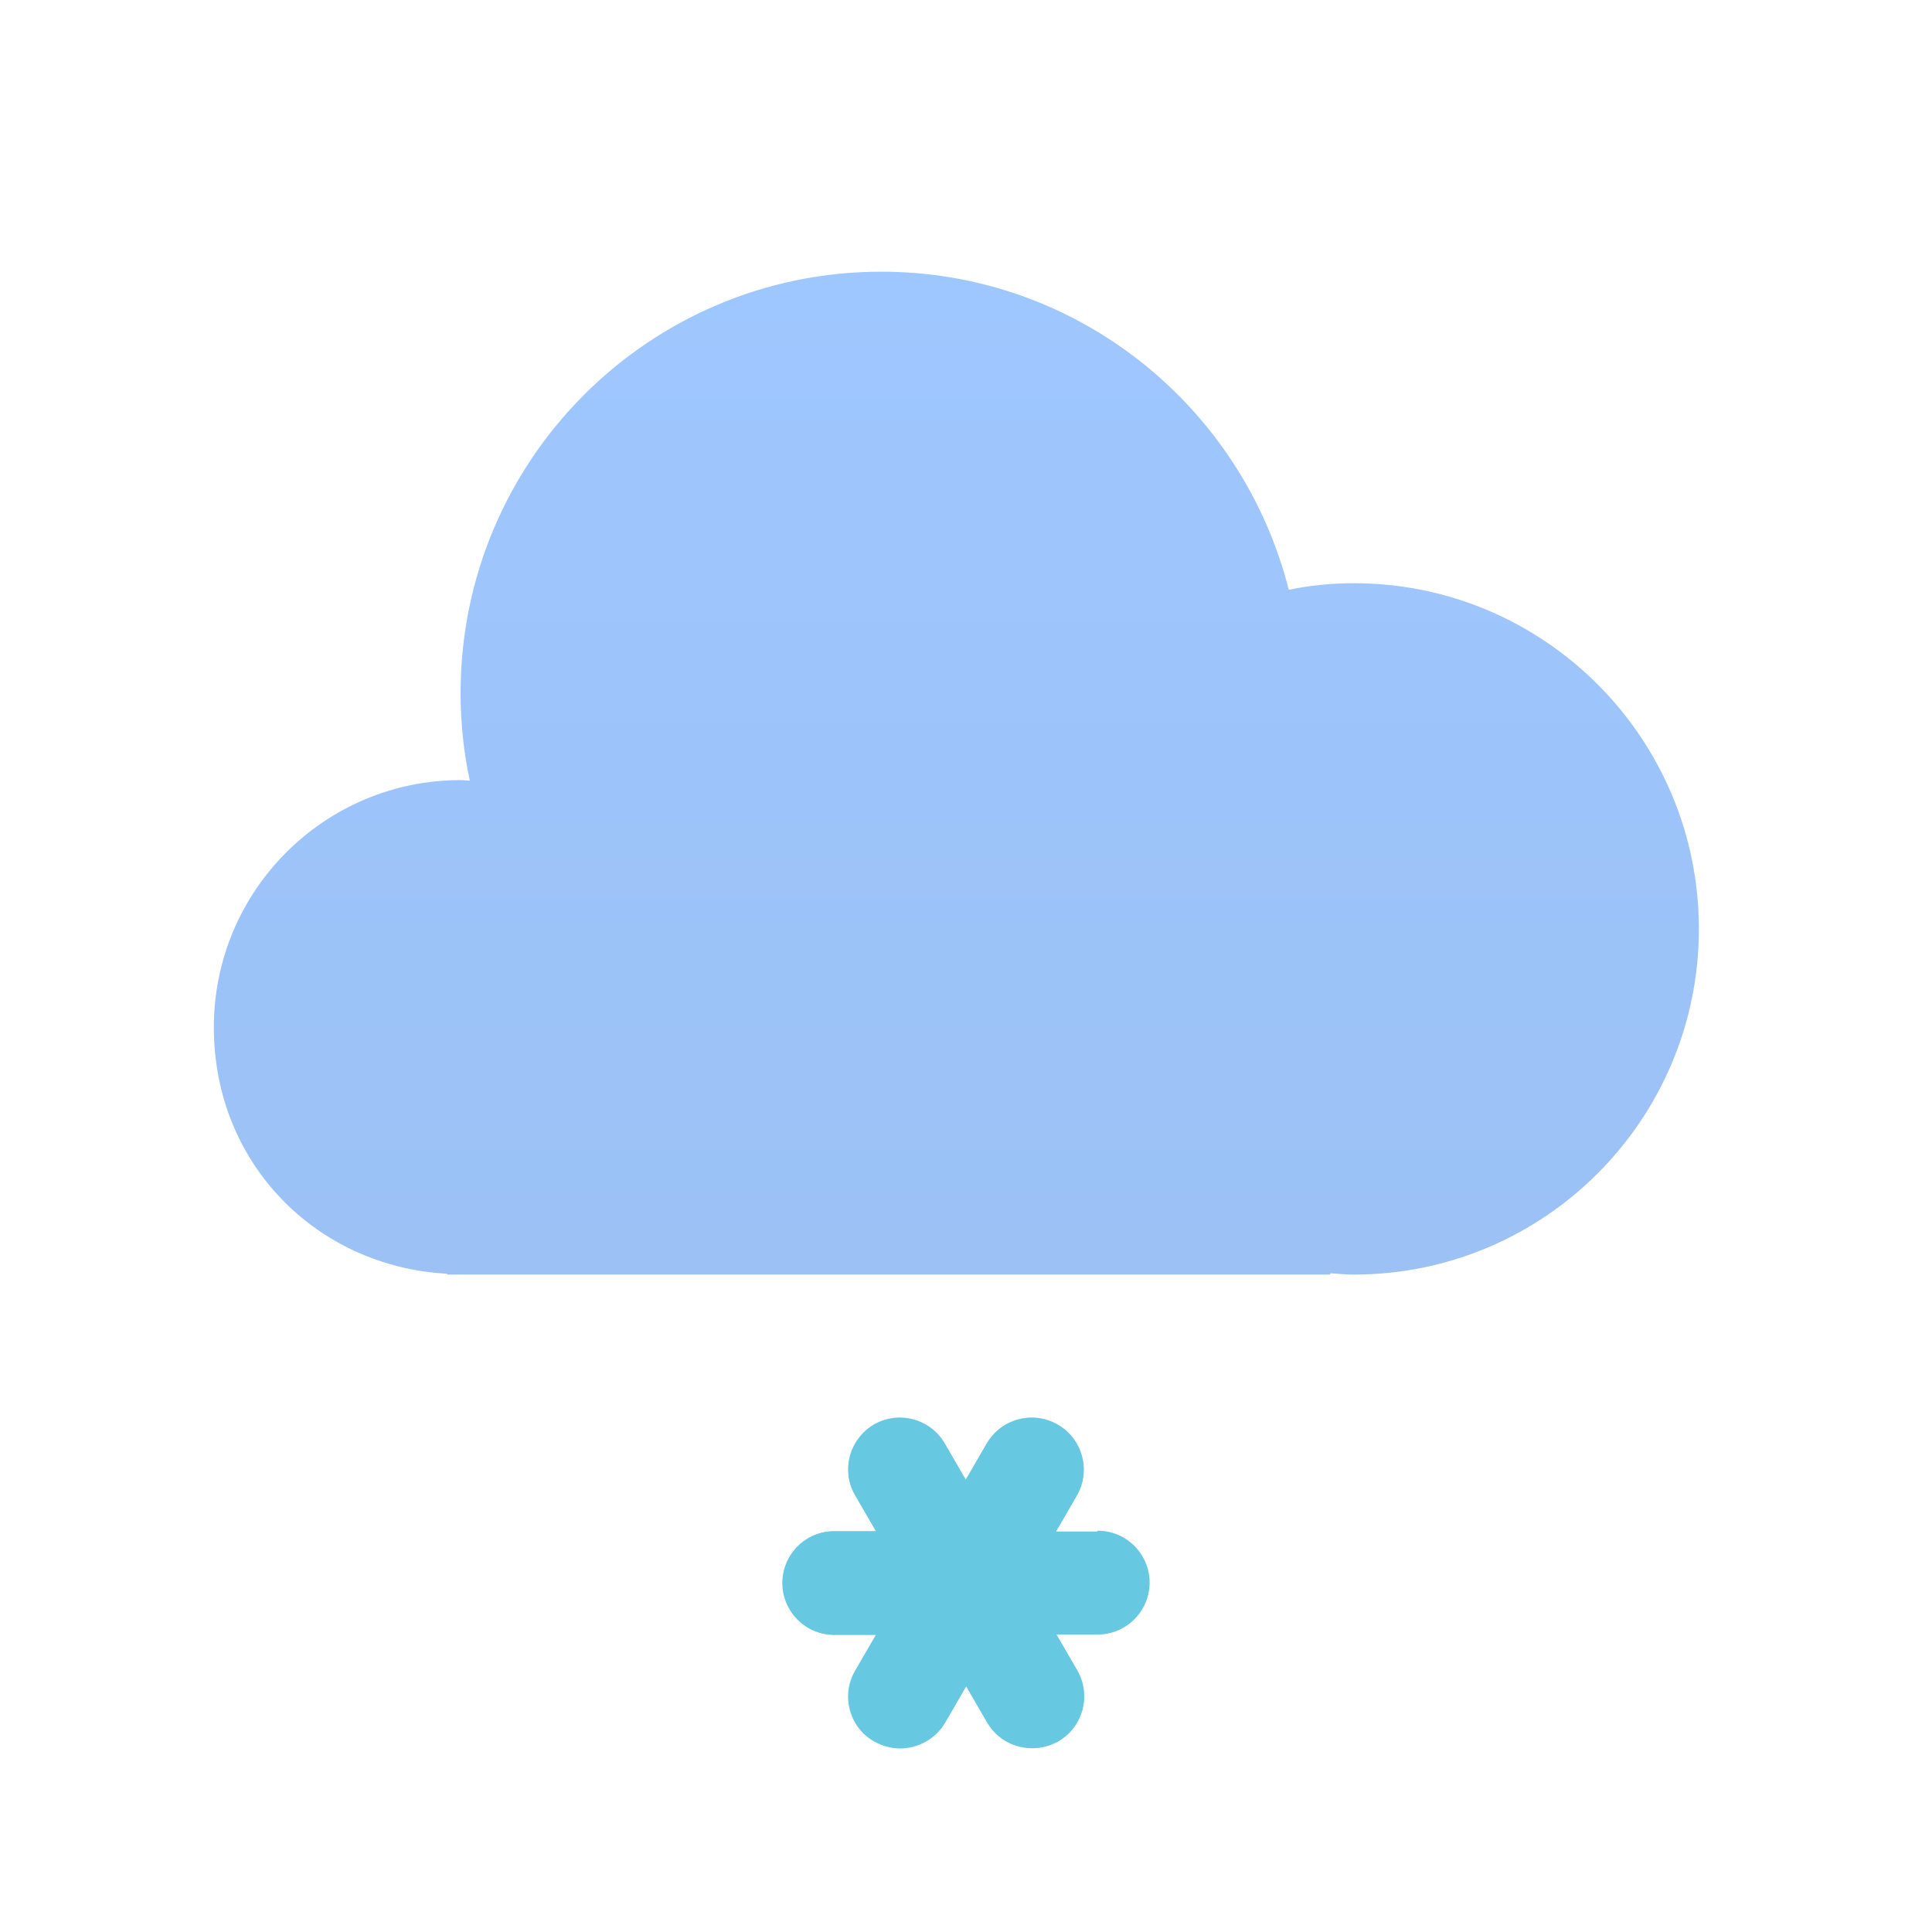
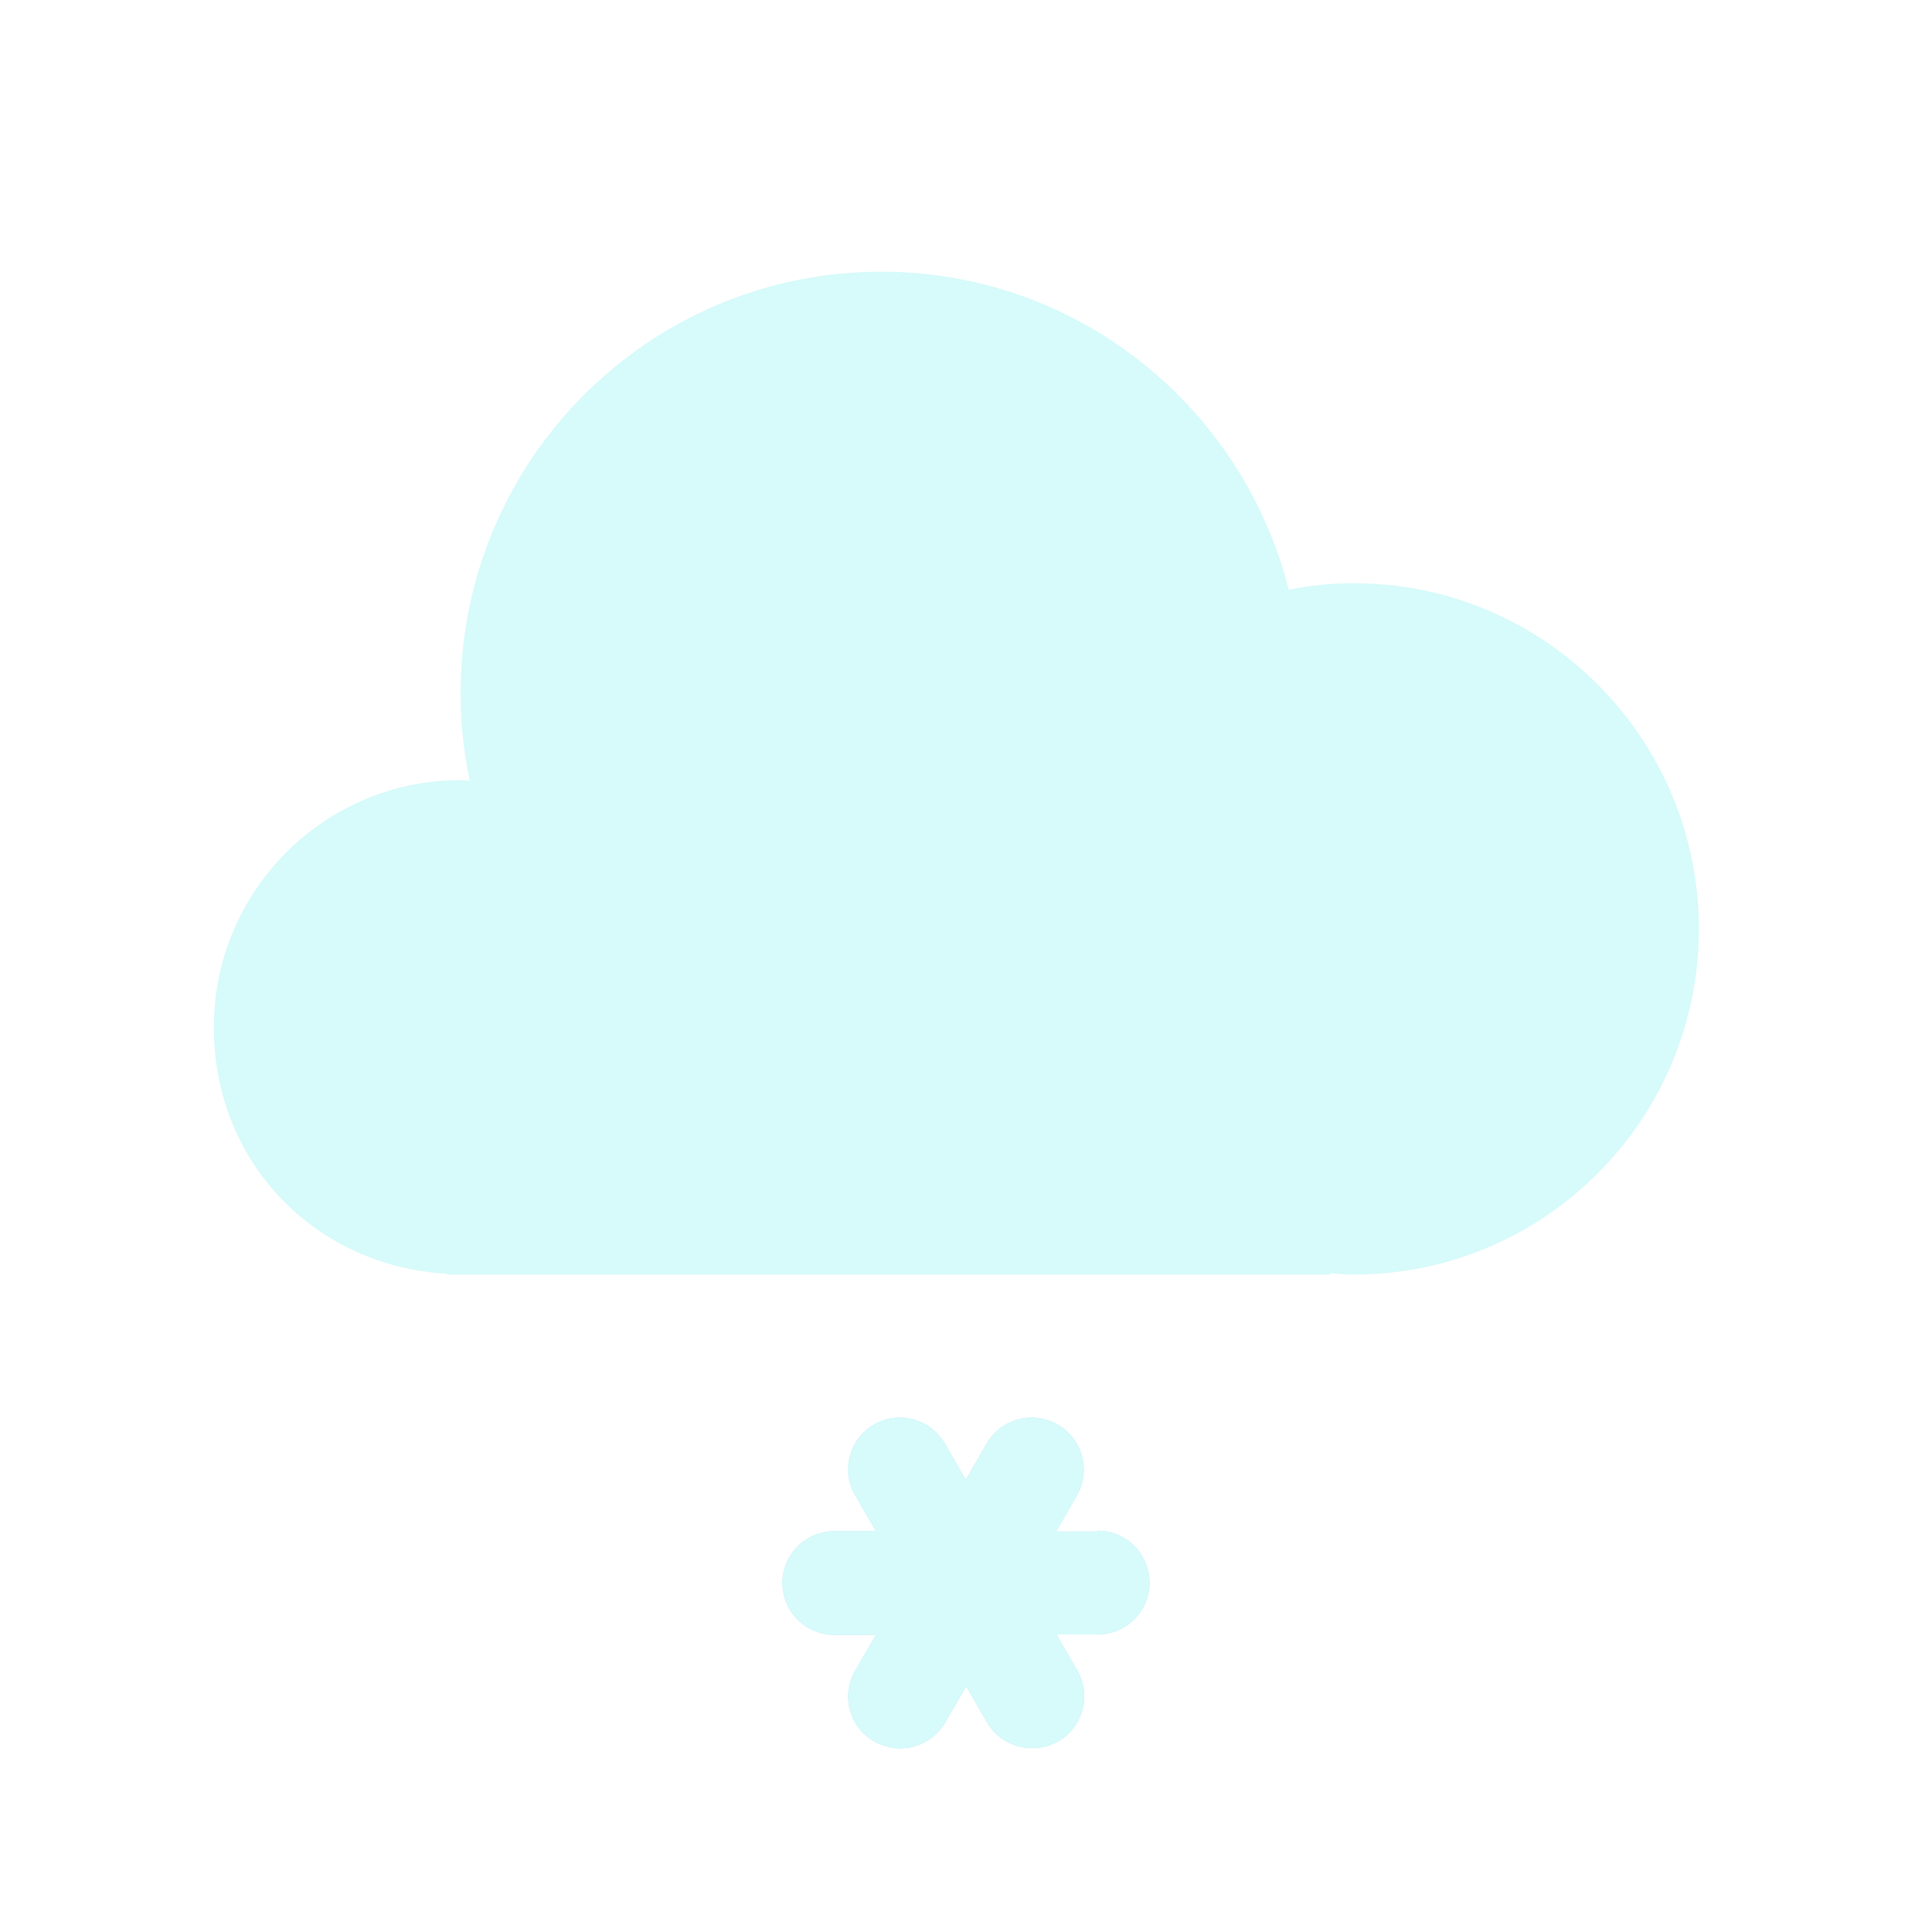
<svg xmlns="http://www.w3.org/2000/svg" width="32" height="32" viewBox="0 0 32 32" fill="none">
  <path d="M18.174 25.367H17.491L17.836 24.772C18.073 24.359 17.931 23.832 17.518 23.595C17.106 23.358 16.578 23.5 16.341 23.913L15.996 24.508L15.651 23.913C15.414 23.5 14.887 23.358 14.474 23.595C14.21 23.751 14.048 24.035 14.048 24.339C14.048 24.495 14.088 24.637 14.163 24.765L14.508 25.361H13.818C13.344 25.361 12.959 25.746 12.959 26.22C12.959 26.693 13.344 27.079 13.818 27.079H14.508L14.163 27.674C14.088 27.803 14.048 27.951 14.048 28.1C14.048 28.405 14.21 28.695 14.481 28.844C14.616 28.919 14.765 28.959 14.907 28.959C15.205 28.959 15.496 28.804 15.658 28.526L16.003 27.931L16.348 28.526C16.585 28.939 17.112 29.074 17.525 28.844C17.938 28.608 18.08 28.08 17.843 27.667L17.498 27.072H18.181C18.655 27.072 19.04 26.686 19.04 26.213C19.04 25.739 18.655 25.354 18.181 25.354L18.174 25.367Z" fill="#B4E5FB" />
-   <path d="M18.174 25.367H17.491L17.836 24.772C18.073 24.359 17.931 23.832 17.518 23.595C17.106 23.358 16.578 23.5 16.341 23.913L15.996 24.508L15.651 23.913C15.414 23.5 14.887 23.358 14.474 23.595C14.21 23.751 14.048 24.035 14.048 24.339C14.048 24.495 14.088 24.637 14.163 24.765L14.508 25.361H13.818C13.344 25.361 12.959 25.746 12.959 26.22C12.959 26.693 13.344 27.079 13.818 27.079H14.508L14.163 27.674C14.088 27.803 14.048 27.951 14.048 28.1C14.048 28.405 14.21 28.695 14.481 28.844C14.616 28.919 14.765 28.959 14.907 28.959C15.205 28.959 15.496 28.804 15.658 28.526L16.003 27.931L16.348 28.526C16.585 28.939 17.112 29.074 17.525 28.844C17.938 28.608 18.08 28.08 17.843 27.667L17.498 27.072H18.181C18.655 27.072 19.04 26.686 19.04 26.213C19.04 25.739 18.655 25.354 18.181 25.354L18.174 25.367Z" fill="#67C8E2" />
-   <path fill-rule="evenodd" clip-rule="evenodd" d="M22.424 9.66C22.055 9.66 21.693 9.696 21.346 9.769C20.579 6.739 17.851 4.5 14.596 4.5C10.747 4.5 7.629 7.624 7.629 11.479C7.629 11.972 7.68 12.458 7.781 12.929C7.73 12.929 7.68 12.921 7.629 12.921C5.372 12.921 3.542 14.755 3.542 17.016C3.542 19.277 5.249 20.981 7.405 21.097V21.111H22.033V21.089C22.163 21.097 22.293 21.111 22.424 21.111C25.578 21.111 28.139 18.546 28.139 15.386C28.139 12.226 25.578 9.66 22.424 9.66Z" fill="url(#paint0_linear_285_28463)" />
+   <path d="M18.174 25.367H17.491L17.836 24.772C18.073 24.359 17.931 23.832 17.518 23.595C17.106 23.358 16.578 23.5 16.341 23.913L15.996 24.508L15.651 23.913C15.414 23.5 14.887 23.358 14.474 23.595C14.21 23.751 14.048 24.035 14.048 24.339C14.048 24.495 14.088 24.637 14.163 24.765L14.508 25.361H13.818C13.344 25.361 12.959 25.746 12.959 26.22C12.959 26.693 13.344 27.079 13.818 27.079H14.508L14.163 27.674C14.088 27.803 14.048 27.951 14.048 28.1C14.048 28.405 14.21 28.695 14.481 28.844C14.616 28.919 14.765 28.959 14.907 28.959C15.205 28.959 15.496 28.804 15.658 28.526L16.003 27.931L16.348 28.526C16.585 28.939 17.112 29.074 17.525 28.844C17.938 28.608 18.08 28.08 17.843 27.667L17.498 27.072H18.181C18.655 27.072 19.04 26.686 19.04 26.213C19.04 25.739 18.655 25.354 18.181 25.354L18.174 25.367Z" fill="rgba(215, 250, 250, 1)" />
+   <path fill-rule="evenodd" clip-rule="evenodd" d="M22.424 9.66C22.055 9.66 21.693 9.696 21.346 9.769C20.579 6.739 17.851 4.5 14.596 4.5C10.747 4.5 7.629 7.624 7.629 11.479C7.629 11.972 7.68 12.458 7.781 12.929C7.73 12.929 7.68 12.921 7.629 12.921C5.372 12.921 3.542 14.755 3.542 17.016C3.542 19.277 5.249 20.981 7.405 21.097V21.111H22.033V21.089C22.163 21.097 22.293 21.111 22.424 21.111C25.578 21.111 28.139 18.546 28.139 15.386C28.139 12.226 25.578 9.66 22.424 9.66Z" fill="rgba(215, 250, 250, 1)" />
  <defs>
    <linearGradient id="paint0_linear_285_28463" x1="3.542" y1="4.5" x2="3.542" y2="21.111" gradientUnits="userSpaceOnUse">
      <stop stop-color="#9FC7FF" />
      <stop offset="1" stop-color="#9BC1F5" />
    </linearGradient>
  </defs>
</svg>
